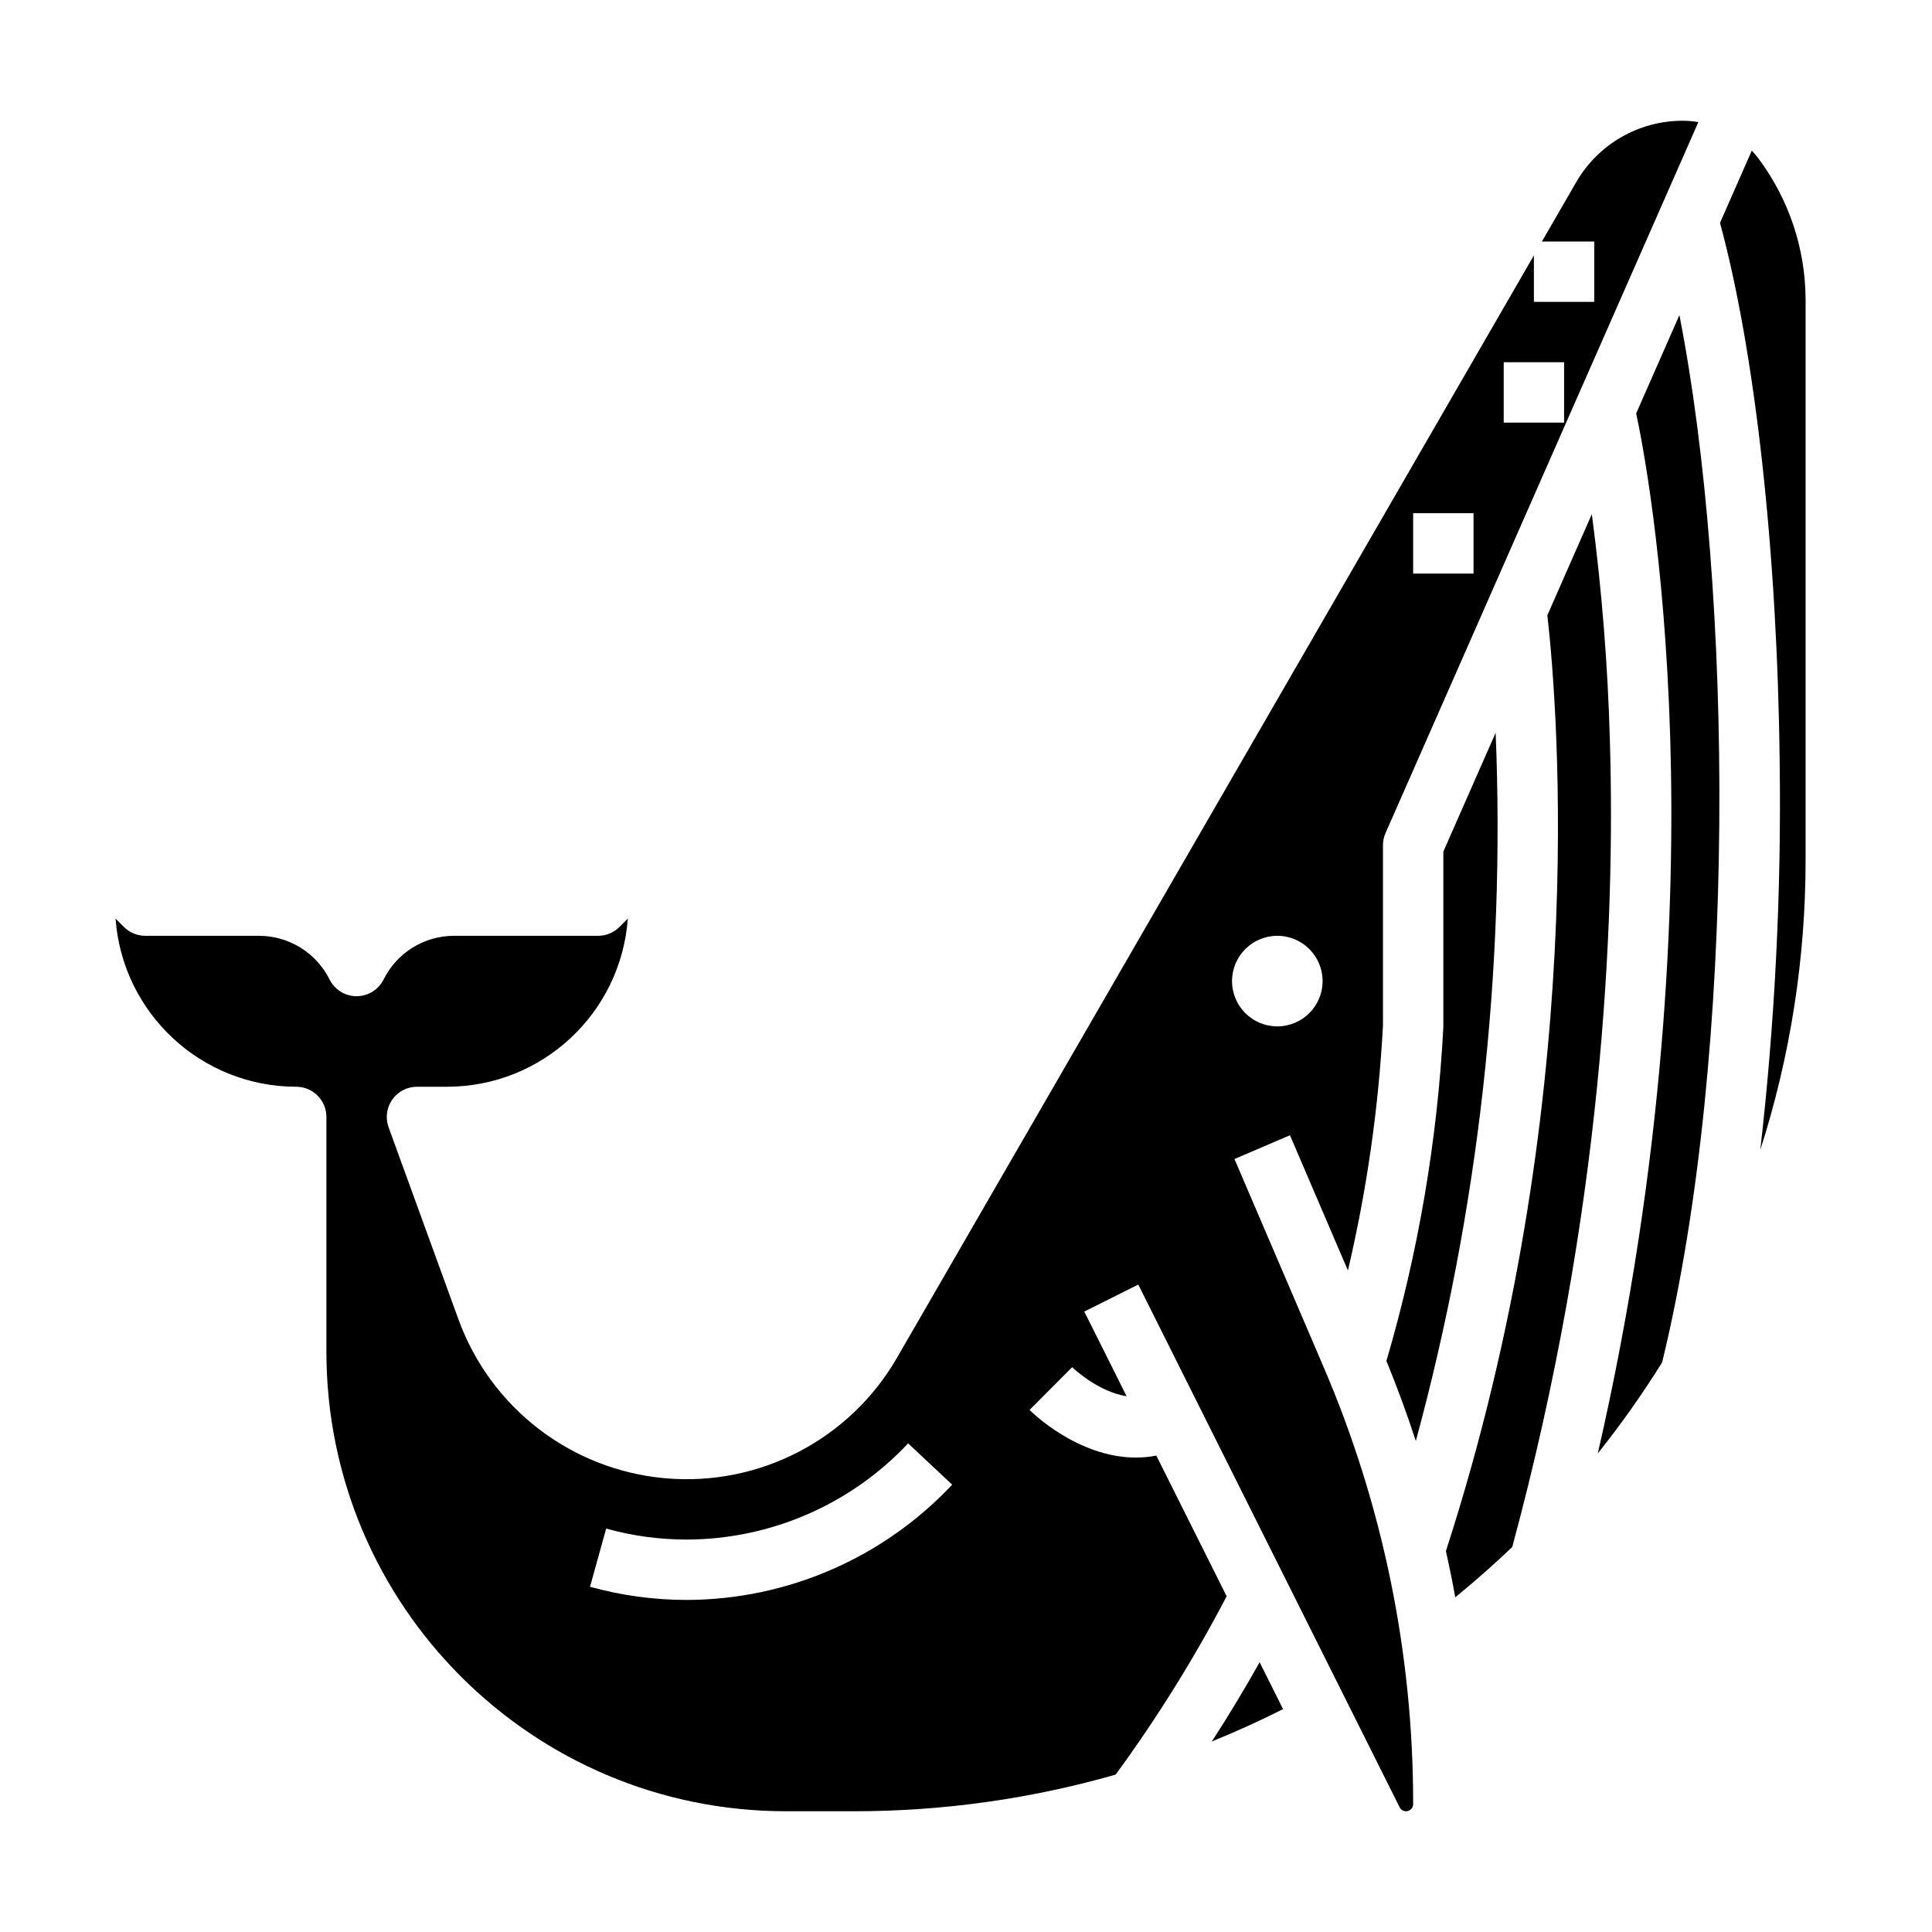
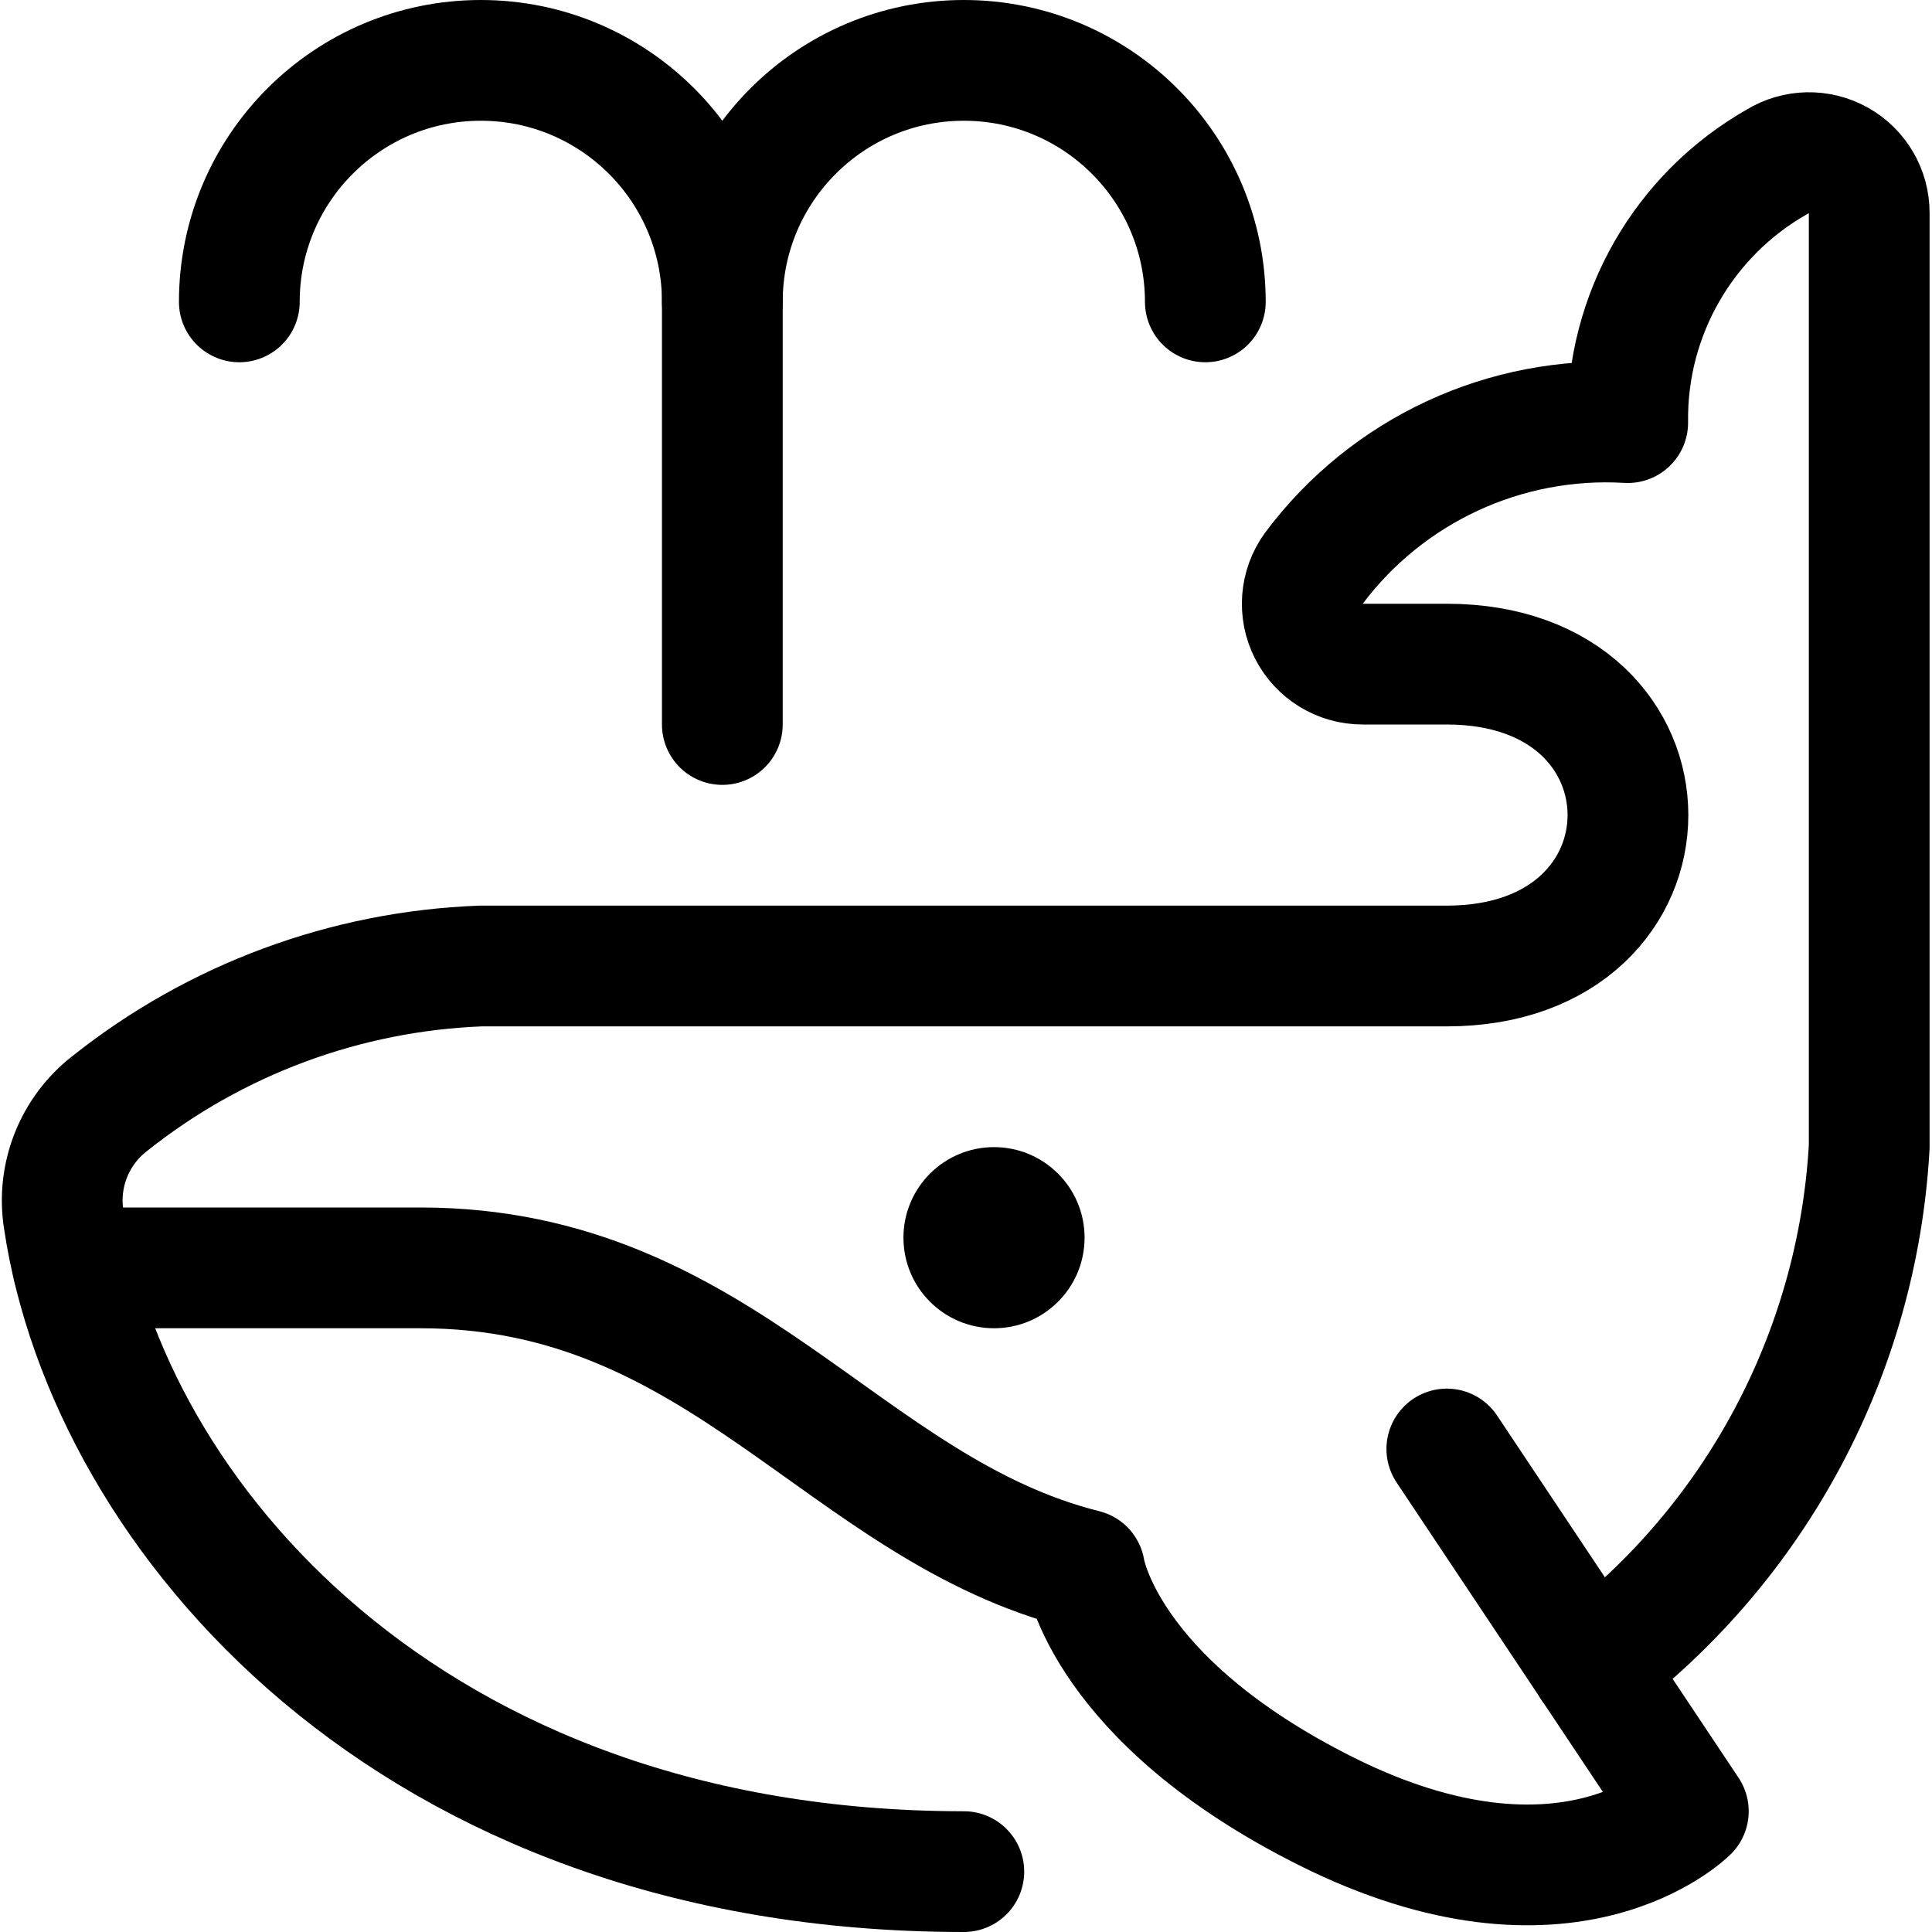
- <svg xmlns="http://www.w3.org/2000/svg" viewBox="0 0 512 512" width="512" height="512">
-   <g id="Solid">
-     <path d="M333.814,440.517l6.211,12.421q-9.26,4.671-18.873,8.564Q327.809,451.22,333.814,440.517Zm16.866-78.455A292.979,292.979,0,0,1,374.5,478.111a1.889,1.889,0,0,1-3.578.845L301.655,340.422l-14.31,7.156,11.217,22.436c-7.716-1.211-14.341-7.608-14.43-7.7l-11.289,11.339c.645.645,12.84,12.616,28.192,12.616a28.656,28.656,0,0,0,5.4-.52l18.641,37.282a370.8,370.8,0,0,1-29.415,47.256A251.556,251.556,0,0,1,226.43,480H208.31A121.8,121.8,0,0,1,86.5,358.19V296a8,8,0,0,0-8-8,48.063,48.063,0,0,1-47.878-44.564l2.221,2.221A8,8,0,0,0,38.5,248H68.61a20.931,20.931,0,0,1,18.735,11.578,8,8,0,0,0,14.311,0A20.825,20.825,0,0,1,120.39,248H158.5a8,8,0,0,0,5.657-2.343l2.221-2.221A48.063,48.063,0,0,1,118.5,288h-8a8,8,0,0,0-7.519,10.734l18.51,50.9A64.356,64.356,0,0,0,237.7,359.842L406.5,67.679V80h16V64H408.626l9.085-15.725A32.58,32.58,0,0,1,445.92,32a25.141,25.141,0,0,1,4.164.354L394.548,158.588c-.035.079-.069.158-.1.238l-27.269,61.951A7.988,7.988,0,0,0,366.5,224v47.788a370.01,370.01,0,0,1-9.288,64.9l-15.358-35.836-14.708,6.3ZM398.5,112h16V96h-16Zm-24,40h16V136h-16ZM252.337,393.452l-11.672-10.943A80.77,80.77,0,0,1,181.975,408a79.849,79.849,0,0,1-21.336-2.907l-4.278,15.418A95.824,95.824,0,0,0,181.975,424,96.829,96.829,0,0,0,252.337,393.452ZM326.5,260a12,12,0,1,0,12-12A12.013,12.013,0,0,0,326.5,260Zm69.864-65.813-13.864,31.5V272c0,.141,0,.281-.011.422a385.446,385.446,0,0,1-15.074,88.236q4.295,10.507,7.794,21.223A620.013,620.013,0,0,0,396.364,194.187Zm30.281,2.333a577.748,577.748,0,0,0-4.794-60.26l-11.784,26.784c2.829,25.087,11.3,129.976-26.882,248,.9,4.069,1.74,8.15,2.474,12.253q7.839-6.387,15.153-13.37l-.036-.01C424.736,321.212,428.068,244.909,426.645,196.52Zm37.6-156.611-8.426,19.152c9.3,34.168,15.2,87.281,15.811,142.85A809.73,809.73,0,0,1,466.5,304.728a251.237,251.237,0,0,0,12-76.8V79.42a62.7,62.7,0,0,0-12.451-37.362A24.89,24.89,0,0,0,464.24,39.909ZM433.6,109.56c1.461,6.764,7.561,37.537,9.024,85.948,1.337,44.235-1.209,111.234-19.193,189.667a254.1,254.1,0,0,0,17.052-24.128c20.091-82.573,18.768-205.226,4.576-277.532Z" />
-   </g>
+ <svg xmlns="http://www.w3.org/2000/svg" viewBox="0 0 24 24">
+   <defs>
+     <style>.a{fill:none;stroke:#000;stroke-linecap:round;stroke-linejoin:round;stroke-width:1.5px;}</style>
+   </defs>
+   <path class="a" d="M11.973,23.25c-6.91,0-10.637-4.458-11.18-8.092a1.523,1.523,0,0,1,.572-1.451A7.882,7.882,0,0,1,5.973,12h12c3,0,3-3.75,0-3.75H16.927a.749.749,0,0,1-.607-1.189,4.532,4.532,0,0,1,3.9-1.811,3.668,3.668,0,0,1,1.86-3.243.748.748,0,0,1,1.14.64v11.6a8.715,8.715,0,0,1-3.444,6.459" />
+   <path class="a" d="M2.973,3.75a3,3,0,0,1,6,0" />
+   <path class="a" d="M14.973,3.75a3,3,0,0,0-6,0V9" />
+   <path class="a" d="M.91,15.75H5.223c3.75,0,5.25,3,8.25,3.75,0,0,.235,1.617,3,3,3,1.5,4.5,0,4.5,0l-3-4.5" />
+   <path d="M12.348,14.25a1.125,1.125,0,1,0,1.125,1.125,1.125,1.125,0,0,0-1.125-1.125Z" />
</svg>
